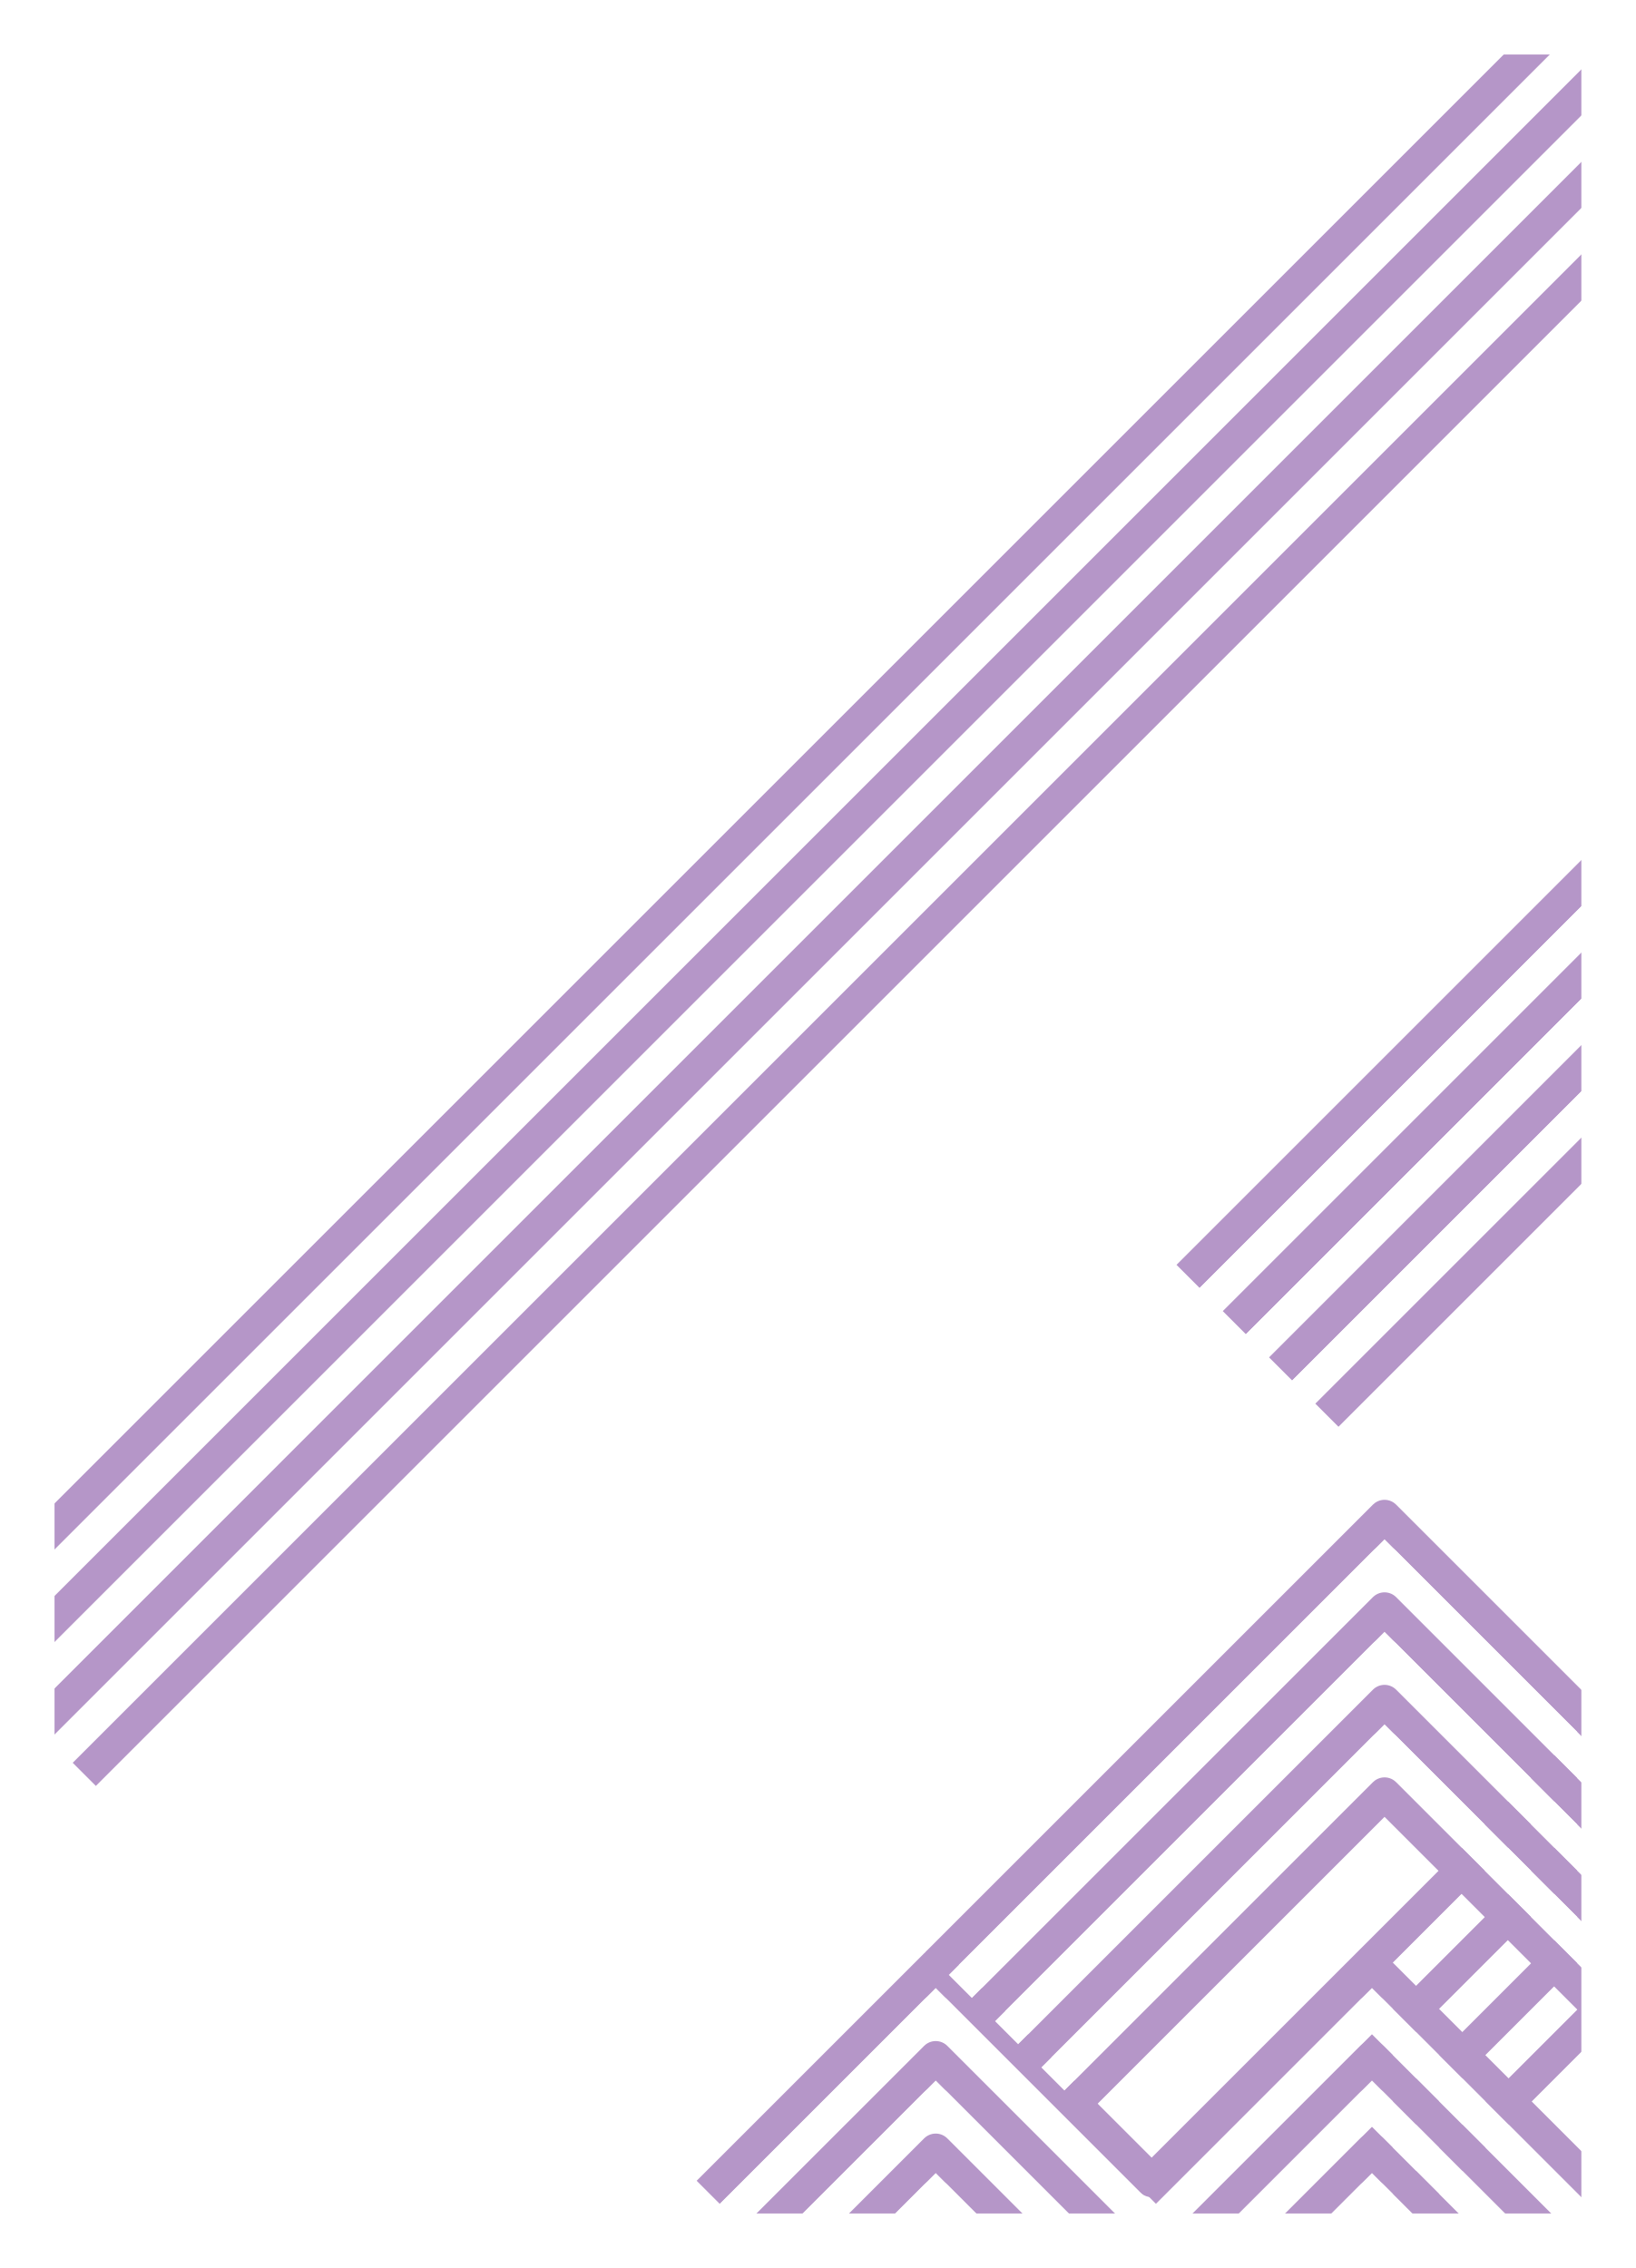
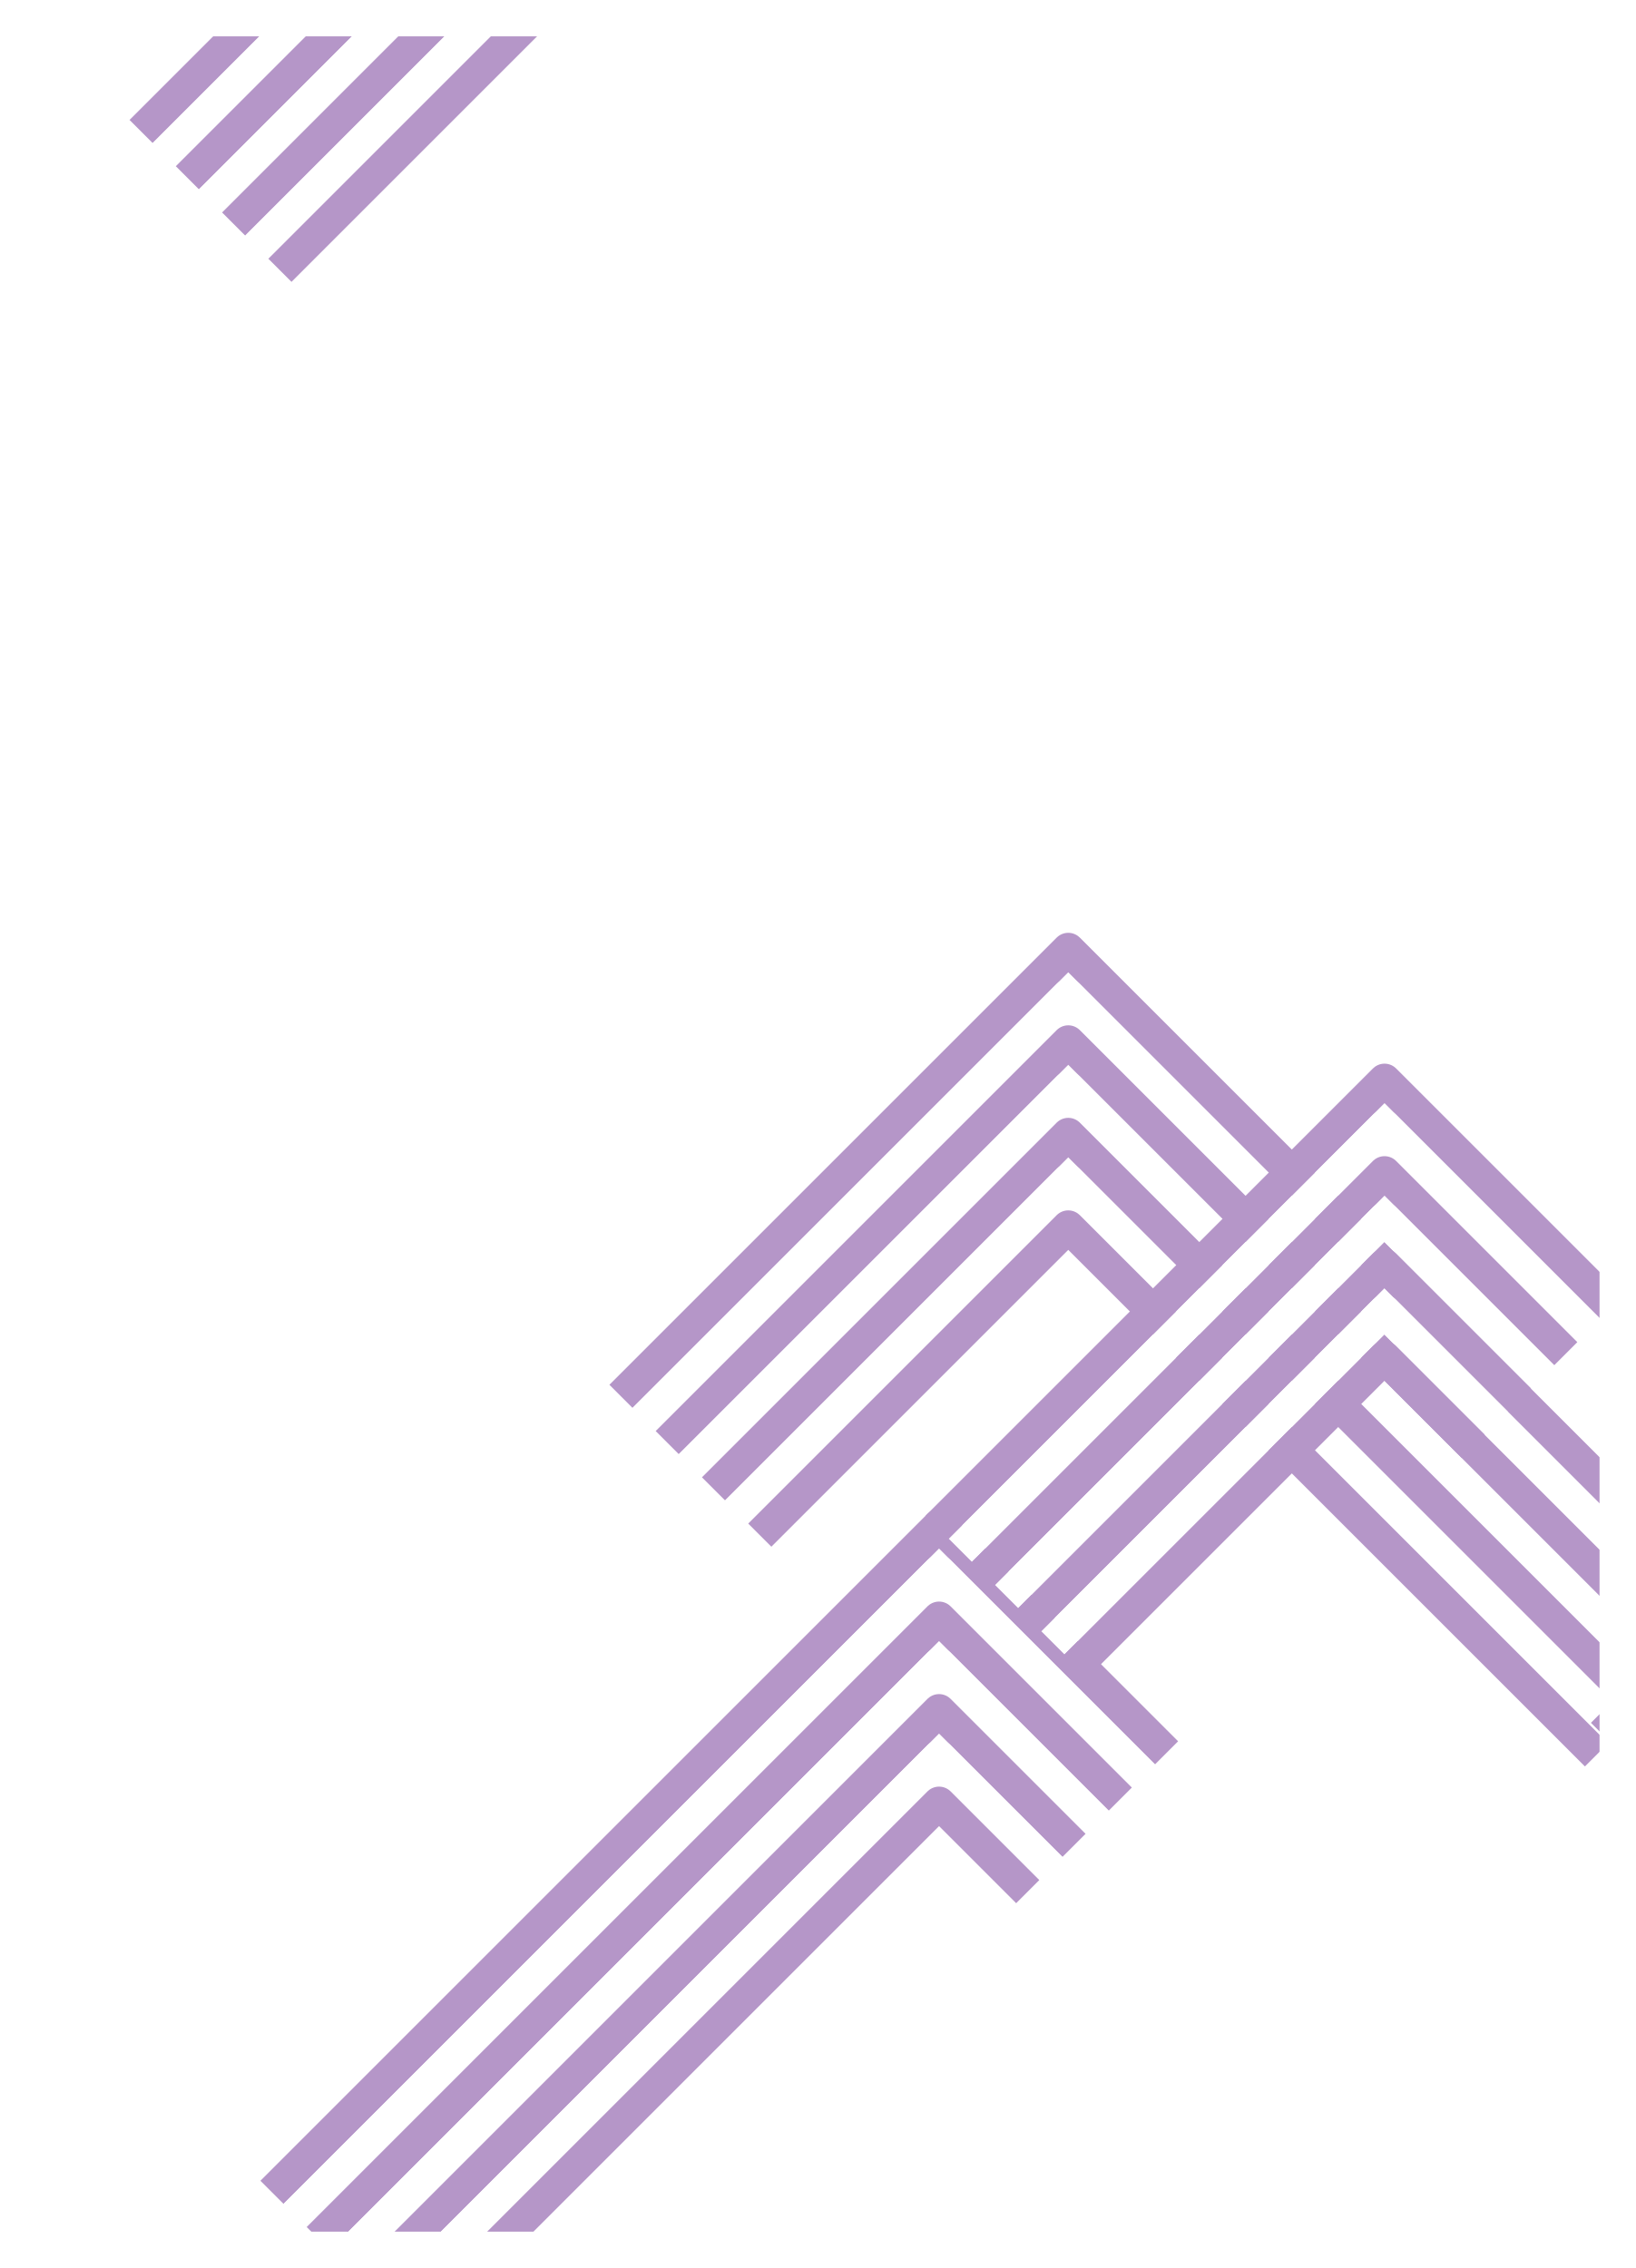
- <svg xmlns="http://www.w3.org/2000/svg" baseProfile="full" height="416" version="1.1" width="300">
+ <svg xmlns="http://www.w3.org/2000/svg" baseProfile="full" height="624.0" version="1.1" width="450.0">
  <defs />
-   <rect fill="white" height="416" width="300" x="0" y="0" />
-   <g>
-     <polyline fill="none" points="220.0,232.0 299.903,152.097 379.806,232" stroke="#B596C8" stroke-linecap="square" stroke-linejoin="round" stroke-width="6" />
-     <polyline fill="none" points="224.243,236.243 299.903,160.582 375.563,236.243" stroke="#FFFFFF" stroke-linecap="square" stroke-linejoin="round" stroke-width="6" />
-     <polyline fill="none" points="228.485,240.485 299.903,169.067 371.321,240.485" stroke="#B596C8" stroke-linecap="square" stroke-linejoin="round" stroke-width="6" />
-     <polyline fill="none" points="232.728,244.728 299.903,177.553 367.078,244.728" stroke="#FFFFFF" stroke-linecap="square" stroke-linejoin="round" stroke-width="6" />
-     <polyline fill="none" points="236.971,248.971 299.903,186.038 362.836,248.971" stroke="#B596C8" stroke-linecap="square" stroke-linejoin="round" stroke-width="6" />
-     <polyline fill="none" points="241.213,253.213 299.903,194.523 358.593,253.213" stroke="#FFFFFF" stroke-linecap="square" stroke-linejoin="round" stroke-width="6" />
-     <polyline fill="none" points="245.456,257.456 299.903,203.009 354.35,257.456" stroke="#B596C8" stroke-linecap="square" stroke-linejoin="round" stroke-width="6" />
-     <polyline fill="none" points="132.0,400.0 171.598,360.402 211.196,400.0 291.099,320.097" stroke="#B596C8" stroke-linecap="square" stroke-linejoin="round" stroke-width="6" />
-     <polyline fill="none" points="136.243,404.243 171.598,368.887 211.196,408.485 295.342,324.34" stroke="#FFFFFF" stroke-linecap="square" stroke-linejoin="round" stroke-width="6" />
-     <polyline fill="none" points="140.485,408.485 171.598,377.373 211.196,416.971 299.584,328.582" stroke="#B596C8" stroke-linecap="square" stroke-linejoin="round" stroke-width="6" />
-     <polyline fill="none" points="144.728,412.728 171.598,385.858 211.196,425.456 303.827,332.825" stroke="#FFFFFF" stroke-linecap="square" stroke-linejoin="round" stroke-width="6" />
-     <polyline fill="none" points="148.971,416.971 171.598,394.343 211.196,433.941 308.07,337.067" stroke="#B596C8" stroke-linecap="square" stroke-linejoin="round" stroke-width="6" />
-     <polyline fill="none" points="153.213,421.213 171.598,402.828 211.196,442.426 312.312,341.31" stroke="#FFFFFF" stroke-linecap="square" stroke-linejoin="round" stroke-width="6" />
-     <polyline fill="none" points="157.456,425.456 171.598,411.314 211.196,450.912 316.555,345.553" stroke="#B596C8" stroke-linecap="square" stroke-linejoin="round" stroke-width="6" />
-     <polyline fill="none" points="174.0,358.0 253.903,278.097 333.806,358 413.709,278.097" stroke="#B596C8" stroke-linecap="square" stroke-linejoin="round" stroke-width="6" />
-     <polyline fill="none" points="178.243,362.243 253.903,286.582 333.806,366.485 417.952,282.34" stroke="#FFFFFF" stroke-linecap="square" stroke-linejoin="round" stroke-width="6" />
-     <polyline fill="none" points="182.485,366.485 253.903,295.067 333.806,374.971 422.194,286.582" stroke="#B596C8" stroke-linecap="square" stroke-linejoin="round" stroke-width="6" />
-     <polyline fill="none" points="186.728,370.728 253.903,303.553 333.806,383.456 426.437,290.825" stroke="#FFFFFF" stroke-linecap="square" stroke-linejoin="round" stroke-width="6" />
-     <polyline fill="none" points="190.971,374.971 253.903,312.038 333.806,391.941 430.68,295.067" stroke="#B596C8" stroke-linecap="square" stroke-linejoin="round" stroke-width="6" />
-     <polyline fill="none" points="195.213,379.213 253.903,320.523 333.806,400.426 434.922,299.31" stroke="#FFFFFF" stroke-linecap="square" stroke-linejoin="round" stroke-width="6" />
-     <polyline fill="none" points="199.456,383.456 253.903,329.009 333.806,408.912 439.165,303.553" stroke="#B596C8" stroke-linecap="square" stroke-linejoin="round" stroke-width="6" />
-     <polyline fill="none" points="212.0,400.0 251.598,360.402 331.501,440.305" stroke="#B596C8" stroke-linecap="square" stroke-linejoin="round" stroke-width="6" />
-     <polyline fill="none" points="216.243,404.243 251.598,368.887 327.258,444.548" stroke="#FFFFFF" stroke-linecap="square" stroke-linejoin="round" stroke-width="6" />
-     <polyline fill="none" points="220.485,408.485 251.598,377.373 323.016,448.79" stroke="#B596C8" stroke-linecap="square" stroke-linejoin="round" stroke-width="6" />
-     <polyline fill="none" points="224.728,412.728 251.598,385.858 318.773,453.033" stroke="#FFFFFF" stroke-linecap="square" stroke-linejoin="round" stroke-width="6" />
-     <polyline fill="none" points="228.971,416.971 251.598,394.343 314.53,457.276" stroke="#B596C8" stroke-linecap="square" stroke-linejoin="round" stroke-width="6" />
-     <polyline fill="none" points="233.213,421.213 251.598,402.828 310.288,461.518" stroke="#FFFFFF" stroke-linecap="square" stroke-linejoin="round" stroke-width="6" />
-     <polyline fill="none" points="237.456,425.456 251.598,411.314 306.045,465.761" stroke="#B596C8" stroke-linecap="square" stroke-linejoin="round" stroke-width="6" />
-     <polyline fill="none" points="-10.0,300.0 385.98,-95.98" stroke="#B596C8" stroke-width="6" />
-     <polyline fill="none" points="-5.757,304.243 390.222,-91.737" stroke="#FFFFFF" stroke-width="6" />
-     <polyline fill="none" points="-1.515,308.485 394.465,-87.495" stroke="#B596C8" stroke-width="6" />
-     <polyline fill="none" points="2.728,312.728 398.708,-83.252" stroke="#FFFFFF" stroke-width="6" />
-     <polyline fill="none" points="6.971,316.971 402.95,-79.009" stroke="#B596C8" stroke-width="6" />
-     <polyline fill="none" points="11.213,321.213 407.193,-74.767" stroke="#FFFFFF" stroke-width="6" />
-     <polyline fill="none" points="15.456,325.456 411.436,-70.524" stroke="#B596C8" stroke-width="6" />
+   <rect fill="white" height="624.0" width="450.0" x="0" y="0" />
+   <g transform="scale(1.5)">
+     <polyline fill="none" points="28.0,22.0 148.208,-98.208 187.806,-58.61" stroke="#B596C8" stroke-linecap="square" stroke-linejoin="round" stroke-width="6" />
+     <polyline fill="none" points="32.243,26.243 148.208,-89.723 183.563,-54.368" stroke="#FFFFFF" stroke-linecap="square" stroke-linejoin="round" stroke-width="6" />
+     <polyline fill="none" points="36.485,30.485 148.208,-81.238 179.321,-50.125" stroke="#B596C8" stroke-linecap="square" stroke-linejoin="round" stroke-width="6" />
+     <polyline fill="none" points="40.728,34.728 148.208,-72.752 175.078,-45.882" stroke="#FFFFFF" stroke-linecap="square" stroke-linejoin="round" stroke-width="6" />
+     <polyline fill="none" points="44.971,38.971 148.208,-64.267 170.836,-41.64" stroke="#B596C8" stroke-linecap="square" stroke-linejoin="round" stroke-width="6" />
+     <polyline fill="none" points="49.213,43.213 148.208,-55.782 166.593,-37.397" stroke="#FFFFFF" stroke-linecap="square" stroke-linejoin="round" stroke-width="6" />
+     <polyline fill="none" points="53.456,47.456 148.208,-47.296 162.35,-33.154" stroke="#B596C8" stroke-linecap="square" stroke-linejoin="round" stroke-width="6" />
+     <polyline fill="none" points="116.0,254.0 195.903,174.097 316.111,294.305" stroke="#B596C8" stroke-linecap="square" stroke-linejoin="round" stroke-width="6" />
+     <polyline fill="none" points="120.243,258.243 195.903,182.582 311.869,298.548" stroke="#FFFFFF" stroke-linecap="square" stroke-linejoin="round" stroke-width="6" />
+     <polyline fill="none" points="124.485,262.485 195.903,191.067 307.626,302.79" stroke="#B596C8" stroke-linecap="square" stroke-linejoin="round" stroke-width="6" />
+     <polyline fill="none" points="128.728,266.728 195.903,199.553 303.383,307.033" stroke="#FFFFFF" stroke-linecap="square" stroke-linejoin="round" stroke-width="6" />
+     <polyline fill="none" points="132.971,270.971 195.903,208.038 299.141,311.276" stroke="#B596C8" stroke-linecap="square" stroke-linejoin="round" stroke-width="6" />
+     <polyline fill="none" points="137.213,275.213 195.903,216.523 294.898,315.518" stroke="#FFFFFF" stroke-linecap="square" stroke-linejoin="round" stroke-width="6" />
+     <polyline fill="none" points="141.456,279.456 195.903,225.009 290.655,319.761" stroke="#B596C8" stroke-linecap="square" stroke-linejoin="round" stroke-width="6" />
+     <polyline fill="none" points="52.0,400.0 172.208,279.792 211.806,319.39" stroke="#B596C8" stroke-linecap="square" stroke-linejoin="round" stroke-width="6" />
+     <polyline fill="none" points="56.243,404.243 172.208,288.277 207.563,323.632" stroke="#FFFFFF" stroke-linecap="square" stroke-linejoin="round" stroke-width="6" />
+     <polyline fill="none" points="60.485,408.485 172.208,296.762 203.321,327.875" stroke="#B596C8" stroke-linecap="square" stroke-linejoin="round" stroke-width="6" />
+     <polyline fill="none" points="64.728,412.728 172.208,305.248 199.078,332.118" stroke="#FFFFFF" stroke-linecap="square" stroke-linejoin="round" stroke-width="6" />
+     <polyline fill="none" points="68.971,416.971 172.208,313.733 194.836,336.36" stroke="#B596C8" stroke-linecap="square" stroke-linejoin="round" stroke-width="6" />
+     <polyline fill="none" points="73.213,421.213 172.208,322.218 190.593,340.603" stroke="#FFFFFF" stroke-linecap="square" stroke-linejoin="round" stroke-width="6" />
+     <polyline fill="none" points="77.456,425.456 172.208,330.704 186.35,344.846" stroke="#B596C8" stroke-linecap="square" stroke-linejoin="round" stroke-width="6" />
+     <polyline fill="none" points="174.0,278.0 253.903,198.097 293.501,237.695" stroke="#B596C8" stroke-linecap="square" stroke-linejoin="round" stroke-width="6" />
+     <polyline fill="none" points="178.243,282.243 253.903,206.582 289.258,241.938" stroke="#FFFFFF" stroke-linecap="square" stroke-linejoin="round" stroke-width="6" />
+     <polyline fill="none" points="182.485,286.485 253.903,215.067 285.016,246.18" stroke="#B596C8" stroke-linecap="square" stroke-linejoin="round" stroke-width="6" />
+     <polyline fill="none" points="186.728,290.728 253.903,223.553 280.773,250.423" stroke="#FFFFFF" stroke-linecap="square" stroke-linejoin="round" stroke-width="6" />
+     <polyline fill="none" points="190.971,294.971 253.903,232.038 276.53,254.665" stroke="#B596C8" stroke-linecap="square" stroke-linejoin="round" stroke-width="6" />
+     <polyline fill="none" points="195.213,299.213 253.903,240.523 272.288,258.908" stroke="#FFFFFF" stroke-linecap="square" stroke-linejoin="round" stroke-width="6" />
+     <polyline fill="none" points="199.456,303.456 253.903,249.009 268.045,263.151" stroke="#B596C8" stroke-linecap="square" stroke-linejoin="round" stroke-width="6" />
+     <polyline fill="none" points="296.0,316.0 375.903,236.097 455.806,316.0 535.709,236.097" stroke="#B596C8" stroke-linecap="square" stroke-linejoin="round" stroke-width="6" />
+     <polyline fill="none" points="300.243,320.243 375.903,244.582 455.806,324.485 539.952,240.34" stroke="#FFFFFF" stroke-linecap="square" stroke-linejoin="round" stroke-width="6" />
+     <polyline fill="none" points="304.485,324.485 375.903,253.067 455.806,332.971 544.194,244.582" stroke="#B596C8" stroke-linecap="square" stroke-linejoin="round" stroke-width="6" />
+     <polyline fill="none" points="308.728,328.728 375.903,261.553 455.806,341.456 548.437,248.825" stroke="#FFFFFF" stroke-linecap="square" stroke-linejoin="round" stroke-width="6" />
+     <polyline fill="none" points="312.971,332.971 375.903,270.038 455.806,349.941 552.68,253.067" stroke="#B596C8" stroke-linecap="square" stroke-linejoin="round" stroke-width="6" />
+     <polyline fill="none" points="317.213,337.213 375.903,278.523 455.806,358.426 556.922,257.31" stroke="#FFFFFF" stroke-linecap="square" stroke-linejoin="round" stroke-width="6" />
+     <polyline fill="none" points="321.456,341.456 375.903,287.009 455.806,366.912 561.165,261.553" stroke="#B596C8" stroke-linecap="square" stroke-linejoin="round" stroke-width="6" />
+     <polyline fill="none" points="380.0,232.0 419.598,192.402 459.196,232" stroke="#B596C8" stroke-linecap="square" stroke-linejoin="round" stroke-width="6" />
+     <polyline fill="none" points="384.243,236.243 419.598,200.887 454.953,236.243" stroke="#FFFFFF" stroke-linecap="square" stroke-linejoin="round" stroke-width="6" />
+     <polyline fill="none" points="388.485,240.485 419.598,209.373 450.711,240.485" stroke="#B596C8" stroke-linecap="square" stroke-linejoin="round" stroke-width="6" />
+     <polyline fill="none" points="392.728,244.728 419.598,217.858 446.468,244.728" stroke="#FFFFFF" stroke-linecap="square" stroke-linejoin="round" stroke-width="6" />
+     <polyline fill="none" points="396.971,248.971 419.598,226.343 442.225,248.971" stroke="#B596C8" stroke-linecap="square" stroke-linejoin="round" stroke-width="6" />
+     <polyline fill="none" points="401.213,253.213 419.598,234.828 437.983,253.213" stroke="#FFFFFF" stroke-linecap="square" stroke-linejoin="round" stroke-width="6" />
+     <polyline fill="none" points="405.456,257.456 419.598,243.314 433.74,257.456" stroke="#B596C8" stroke-linecap="square" stroke-linejoin="round" stroke-width="6" />
  </g>
-   <rect fill="none" height="416" stroke="white" stroke-width="20" width="300" x="0" y="0" />
+   <rect fill="none" height="624.0" stroke="white" stroke-width="20" width="450.0" x="0" y="0" />
</svg>
